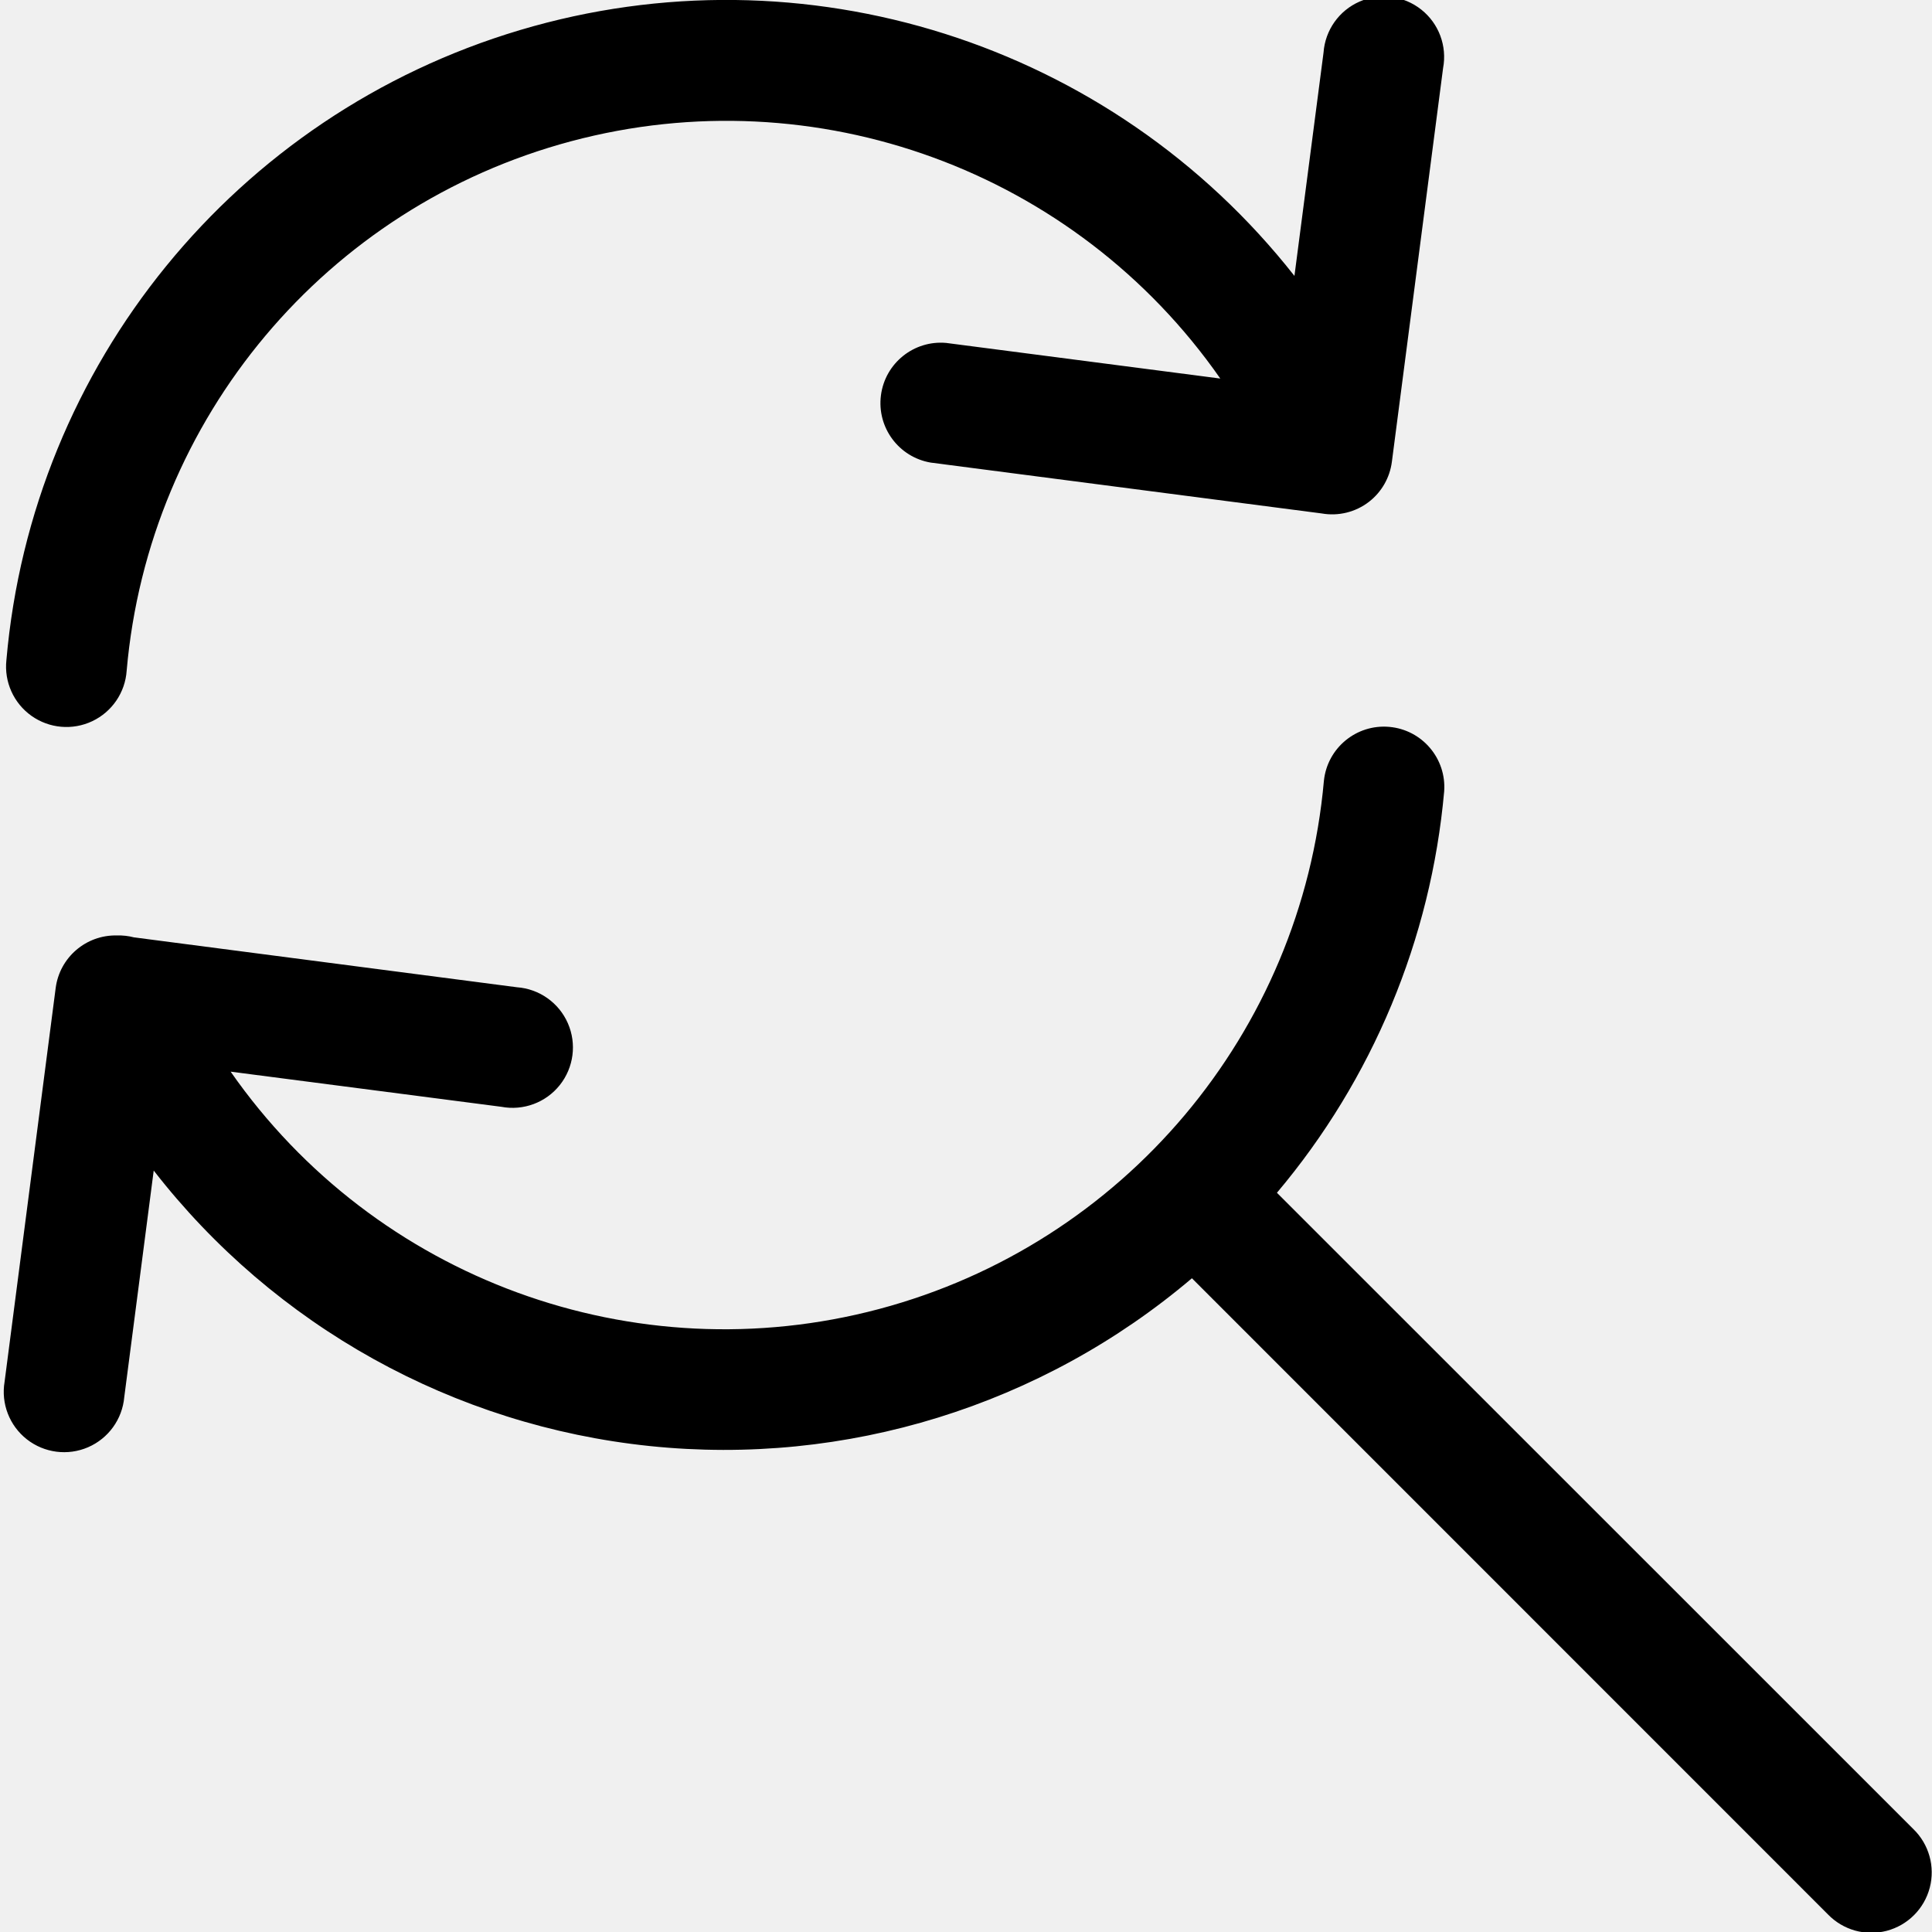
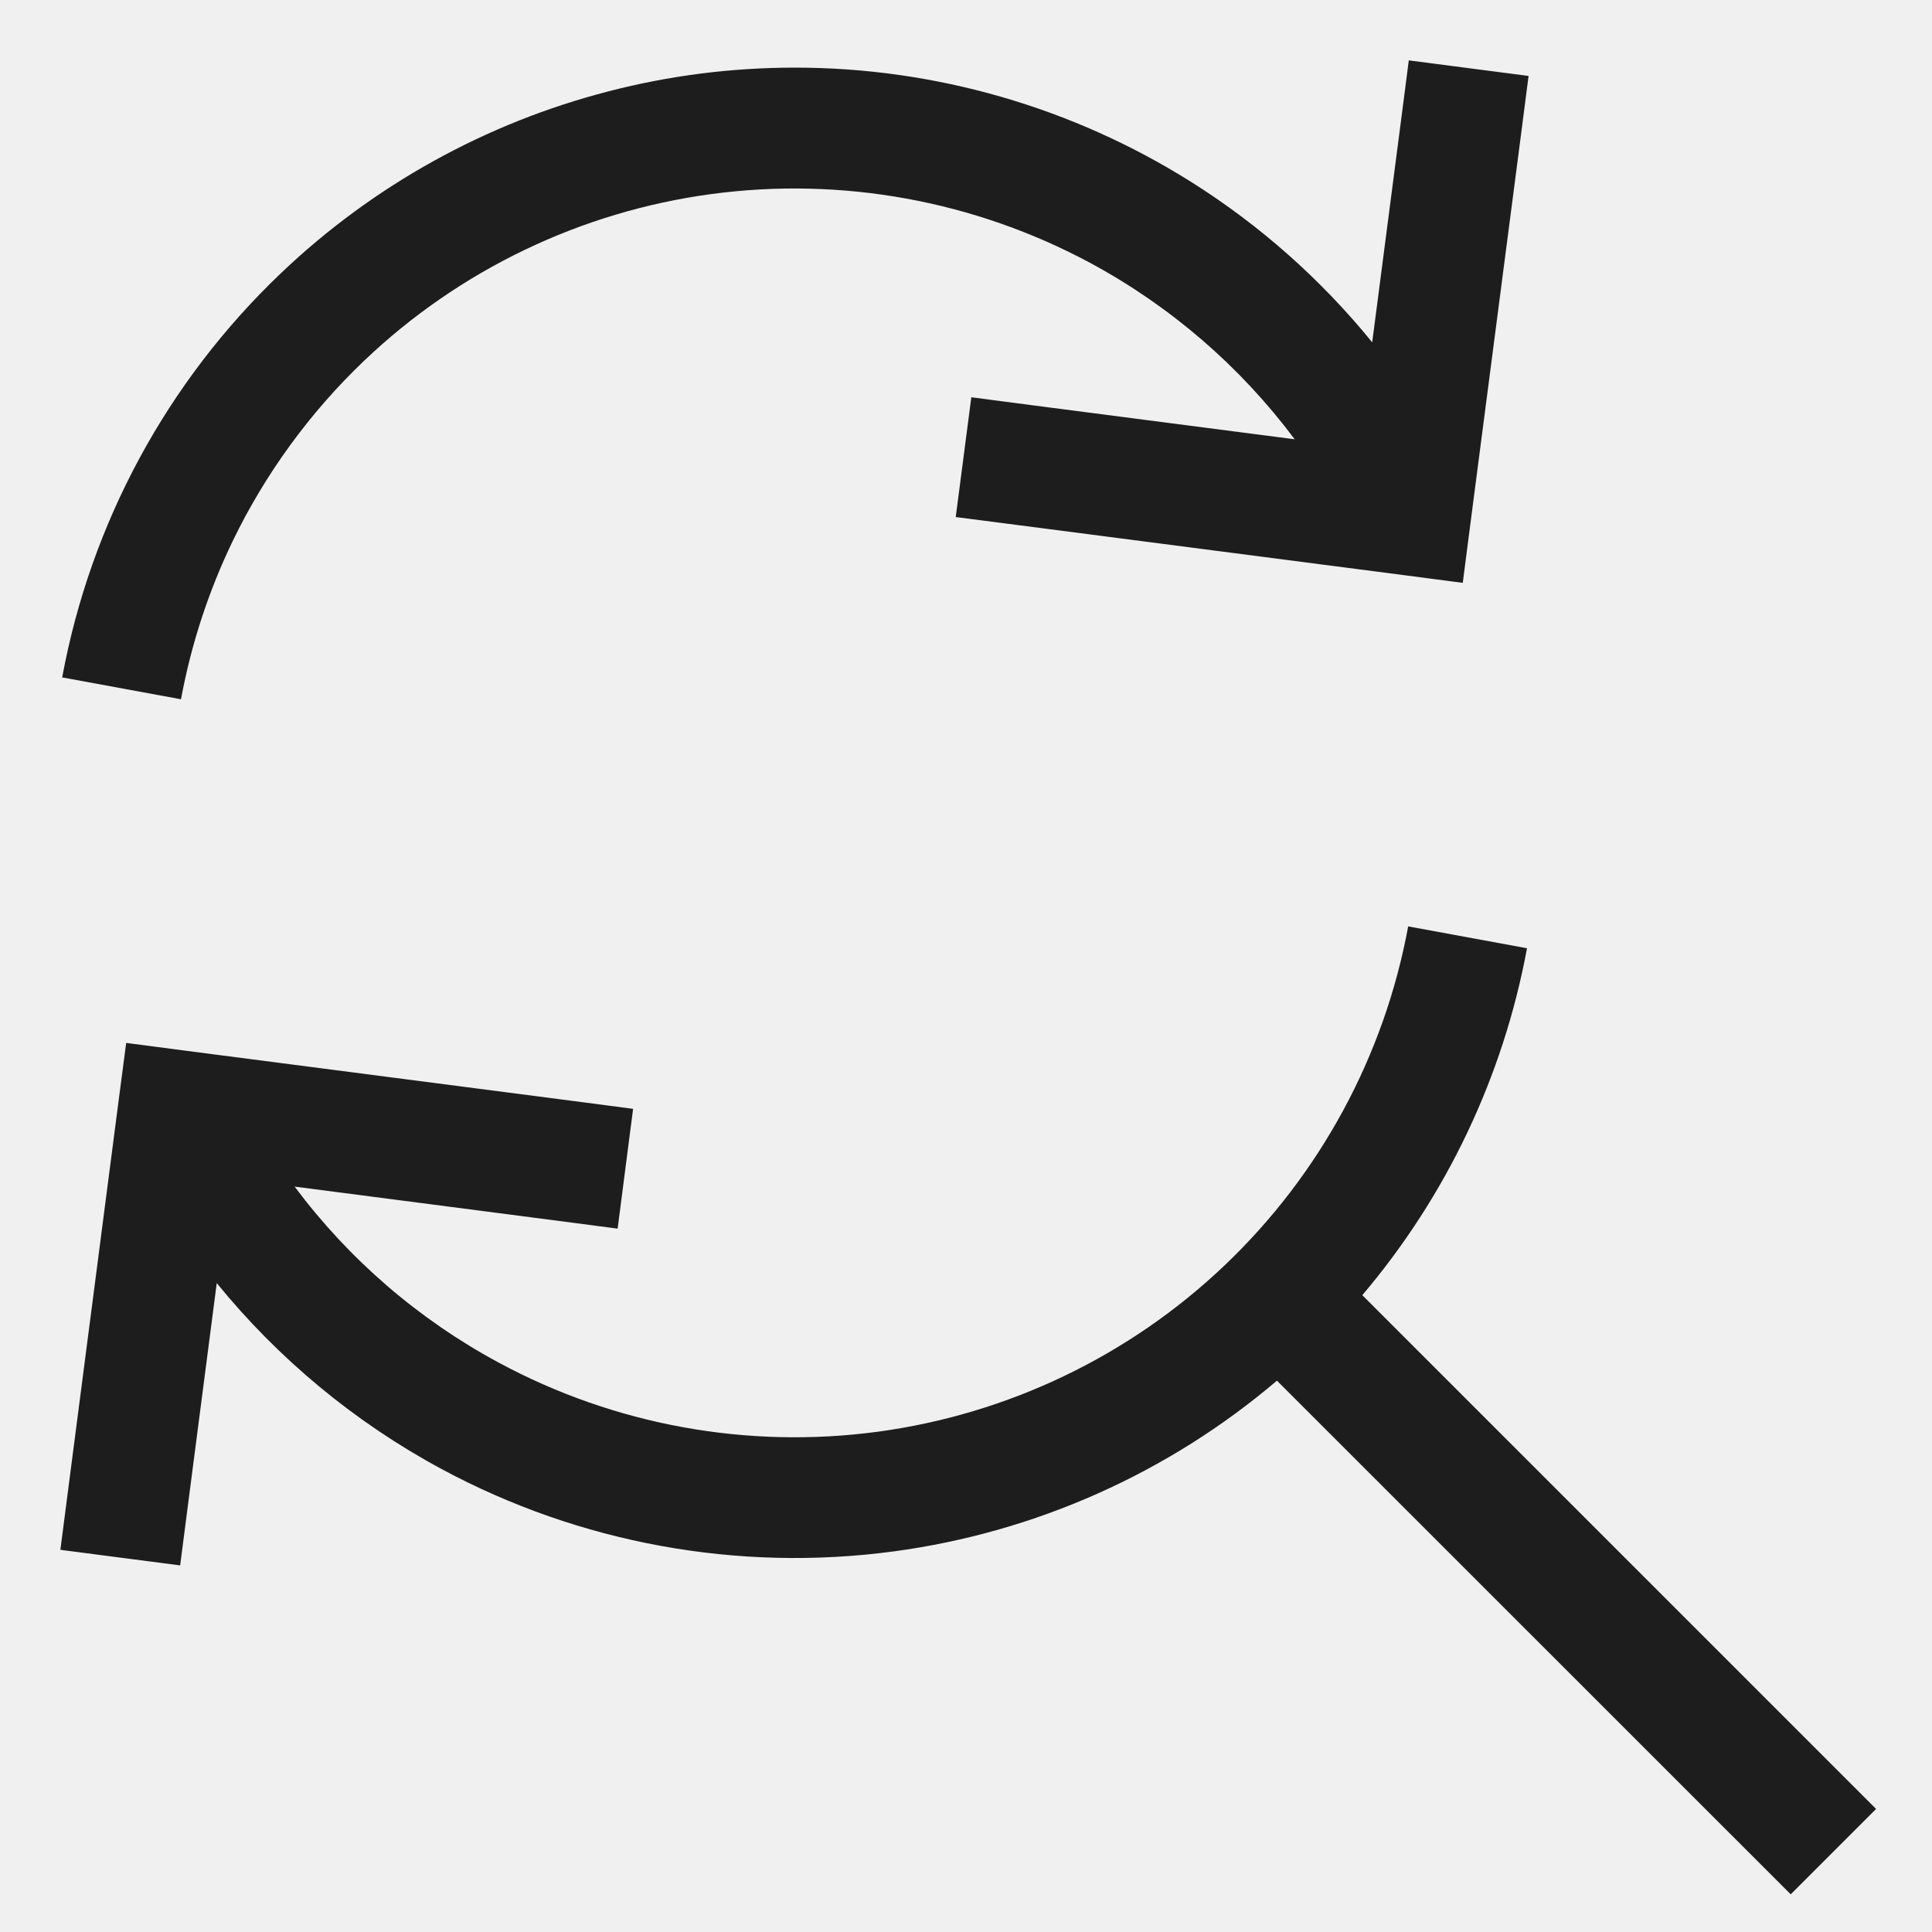
<svg xmlns="http://www.w3.org/2000/svg" width="16" height="16" fill="none" viewBox="0 0 16 16">
-   <g clip-path="url(#a)">
-     <path fill="currentColor" d="M11.951.564a.5.5 0 1 0-.99-.129l-.241 1.85A5.985 5.985 0 0 0 .053 5.467a.5.5 0 1 0 .996.087 4.986 4.986 0 0 1 9.057-2.419l-2.27-.295a.5.5 0 0 0-.128.991l3.237.421a.499.499 0 0 0 .392-.096.5.5 0 0 0 .19-.332l.424-3.26ZM1.11 7.763a.499.499 0 0 0-.142-.016.5.5 0 0 0-.507.436l-.423 3.26a.5.5 0 1 0 .991.128l.244-1.877a5.984 5.984 0 0 0 8.598.892l5.267 5.268a.5.5 0 1 0 .707-.707l-5.27-5.269a5.984 5.984 0 0 0 1.385-3.324.5.5 0 0 0-.996-.088A4.985 4.985 0 0 1 1.91 8.875l2.242.291a.5.5 0 1 0 .129-.99l-3.17-.413Z" />
+   <g clip-path="url(#clip0_2186_194)">
+     <path fill-rule="evenodd" clip-rule="evenodd" d="M12.595 1.125L12.659 0.629L11.667 0.5L11.603 0.996L11.364 2.835C10.941 2.315 10.435 1.865 9.862 1.505C8.88 0.888 7.743 0.56 6.583 0.56C6.06 0.56 5.542 0.626 5.041 0.756C4.027 1.017 3.091 1.534 2.327 2.262C1.385 3.159 0.751 4.331 0.515 5.61L1.499 5.791C1.583 5.335 1.728 4.894 1.927 4.481C2.196 3.925 2.564 3.418 3.017 2.986C3.806 2.235 4.812 1.752 5.892 1.607C6.972 1.462 8.07 1.662 9.03 2.178C9.697 2.538 10.273 3.037 10.722 3.638L8.54 3.355L8.044 3.29L7.915 4.282L8.411 4.346L11.618 4.762L12.114 4.827L12.178 4.331L12.595 1.125ZM12.646 7.853C12.449 8.917 11.977 9.907 11.282 10.726L15.183 14.627L15.537 14.981L14.83 15.688L14.476 15.334L10.575 11.434C9.677 12.198 8.576 12.69 7.402 12.848C6.113 13.021 4.802 12.782 3.657 12.166C2.937 11.778 2.305 11.253 1.795 10.626L1.556 12.468L1.492 12.964L0.5 12.835L0.564 12.34L0.98 9.133L1.045 8.637L1.541 8.702L4.748 9.118L5.243 9.183L5.115 10.175L4.619 10.11L2.44 9.827C2.888 10.427 3.464 10.926 4.131 11.285C5.09 11.802 6.189 12.002 7.269 11.857C8.349 11.711 9.355 11.229 10.144 10.477C10.933 9.725 11.464 8.744 11.662 7.672L12.646 7.853Z" fill="#1D1D1D" />
  </g>
  <defs>
-     <clipPath id="a">
-       <path fill="#fff" d="M0 0h16v16H0z" />
+     <clipPath id="clip0_2186_194">
+       <rect width="16" height="16" fill="white" />
    </clipPath>
  </defs>
</svg>
